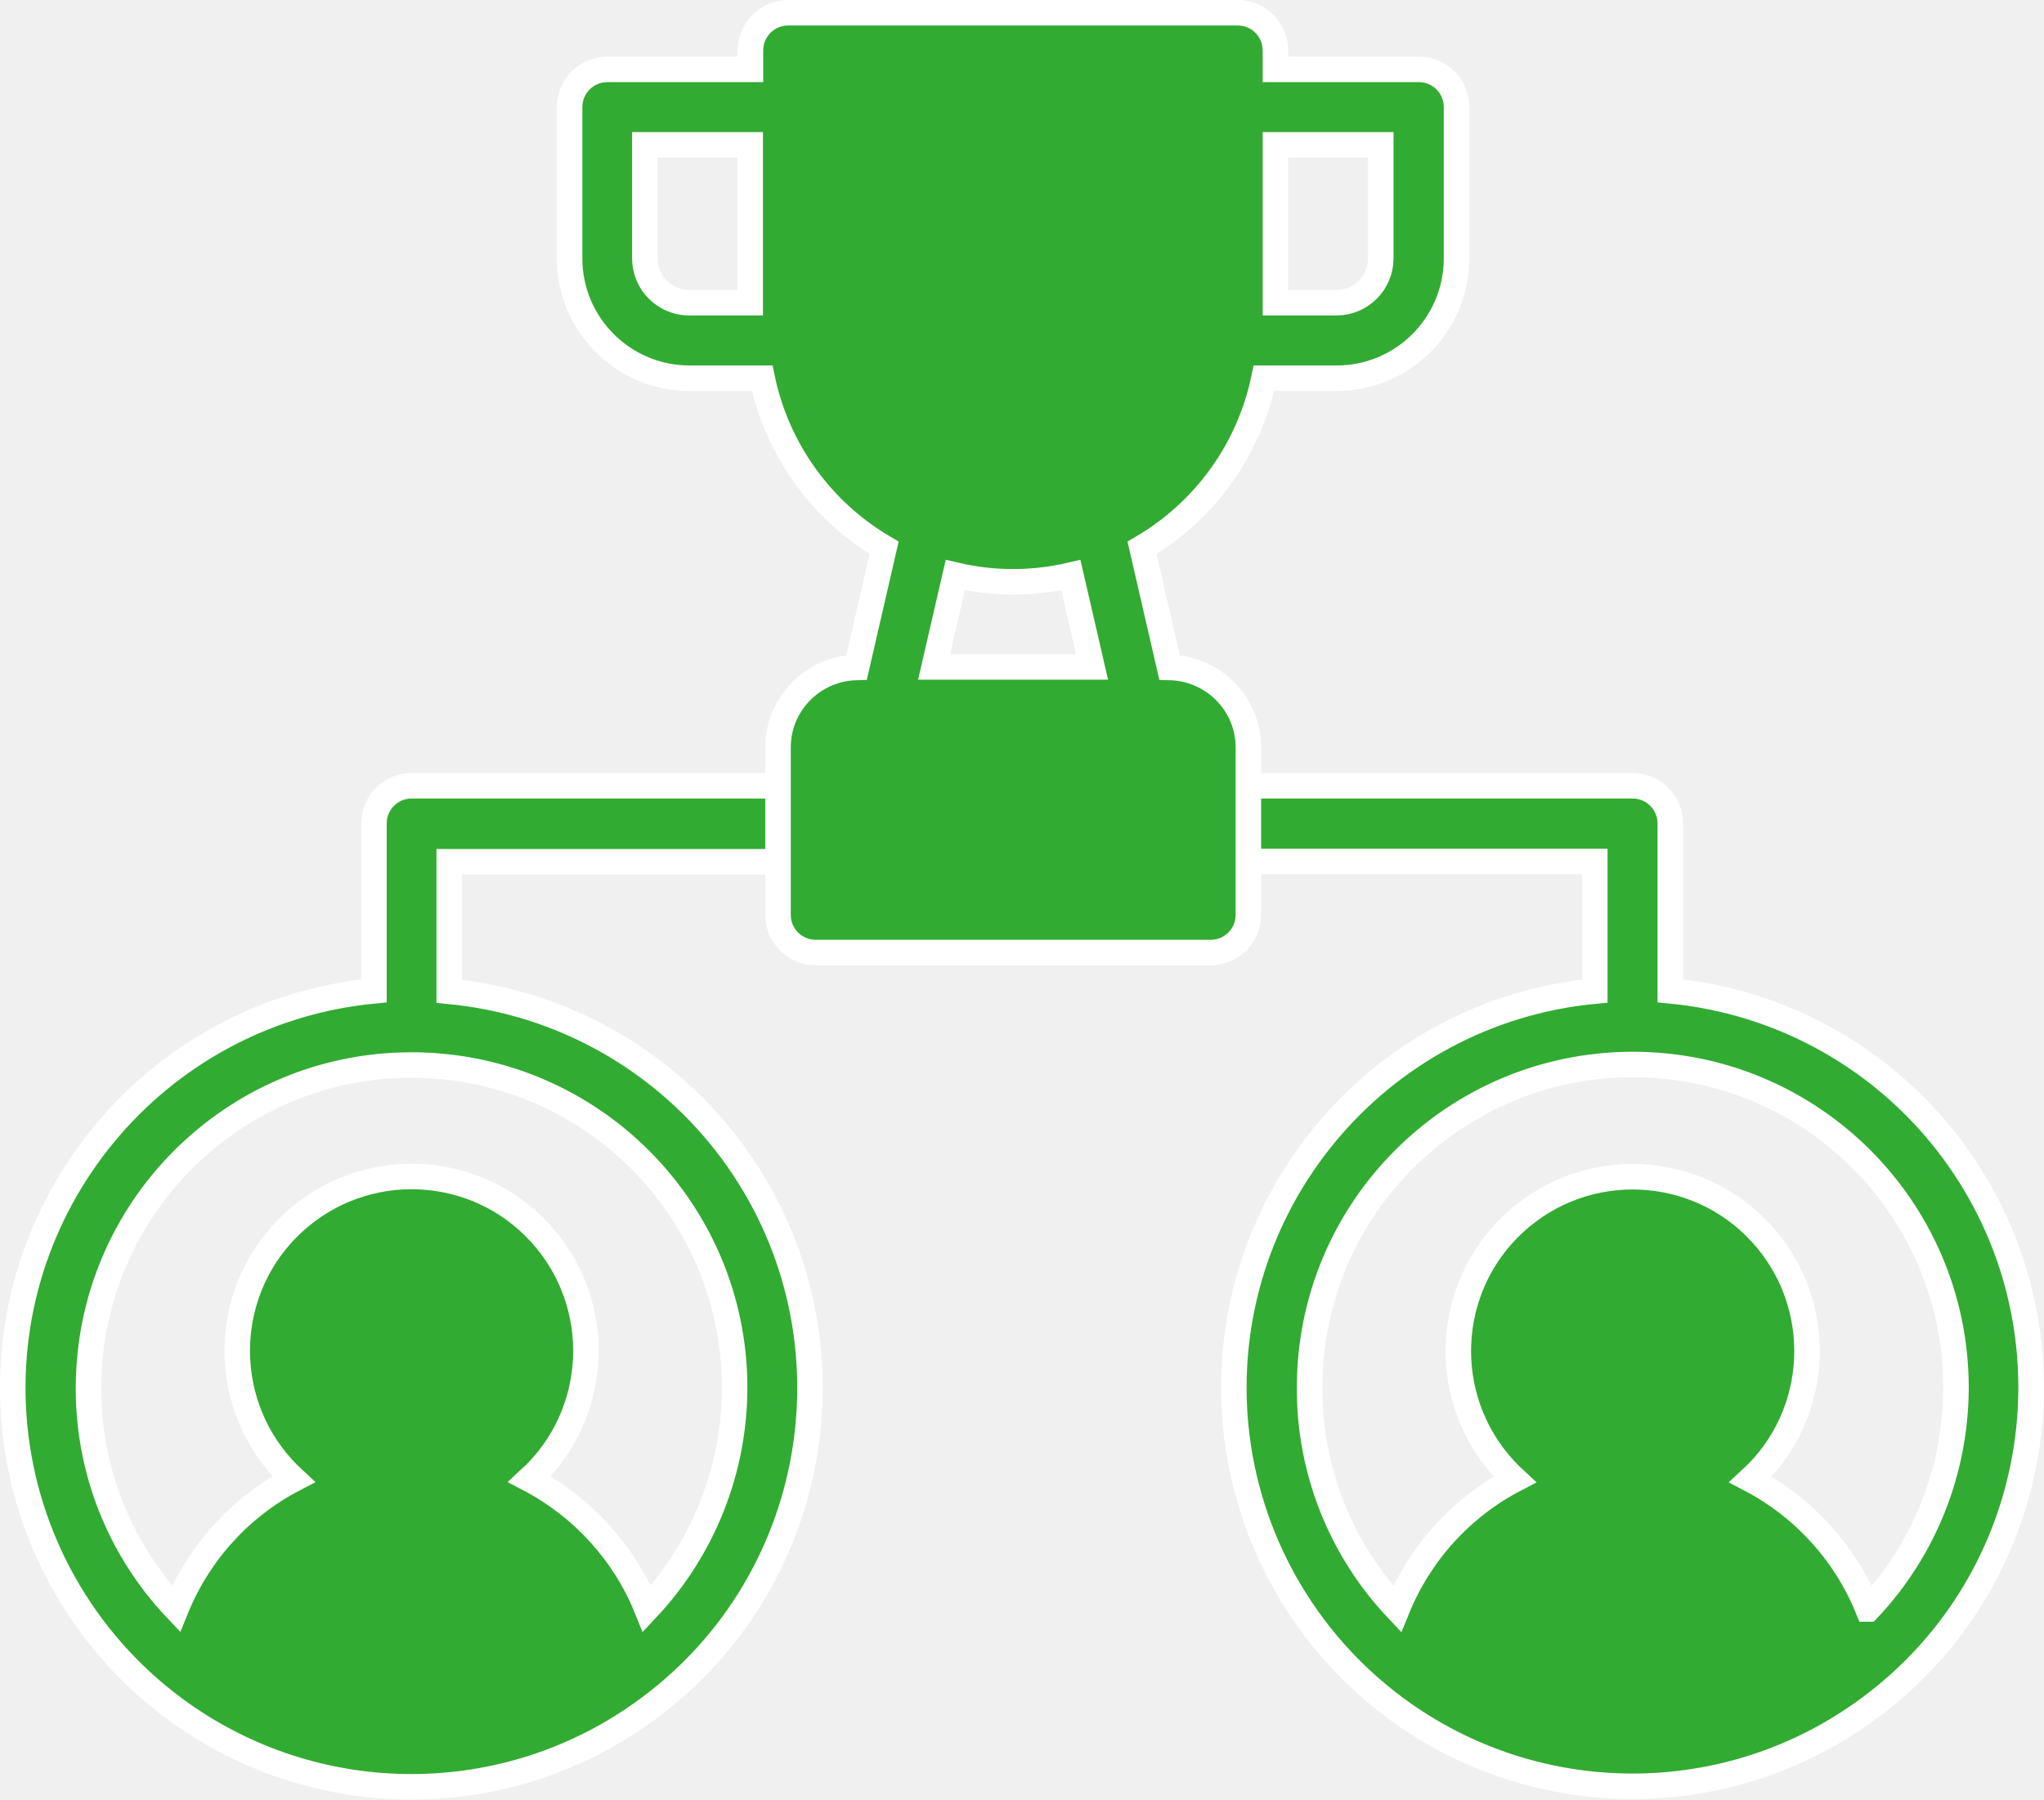
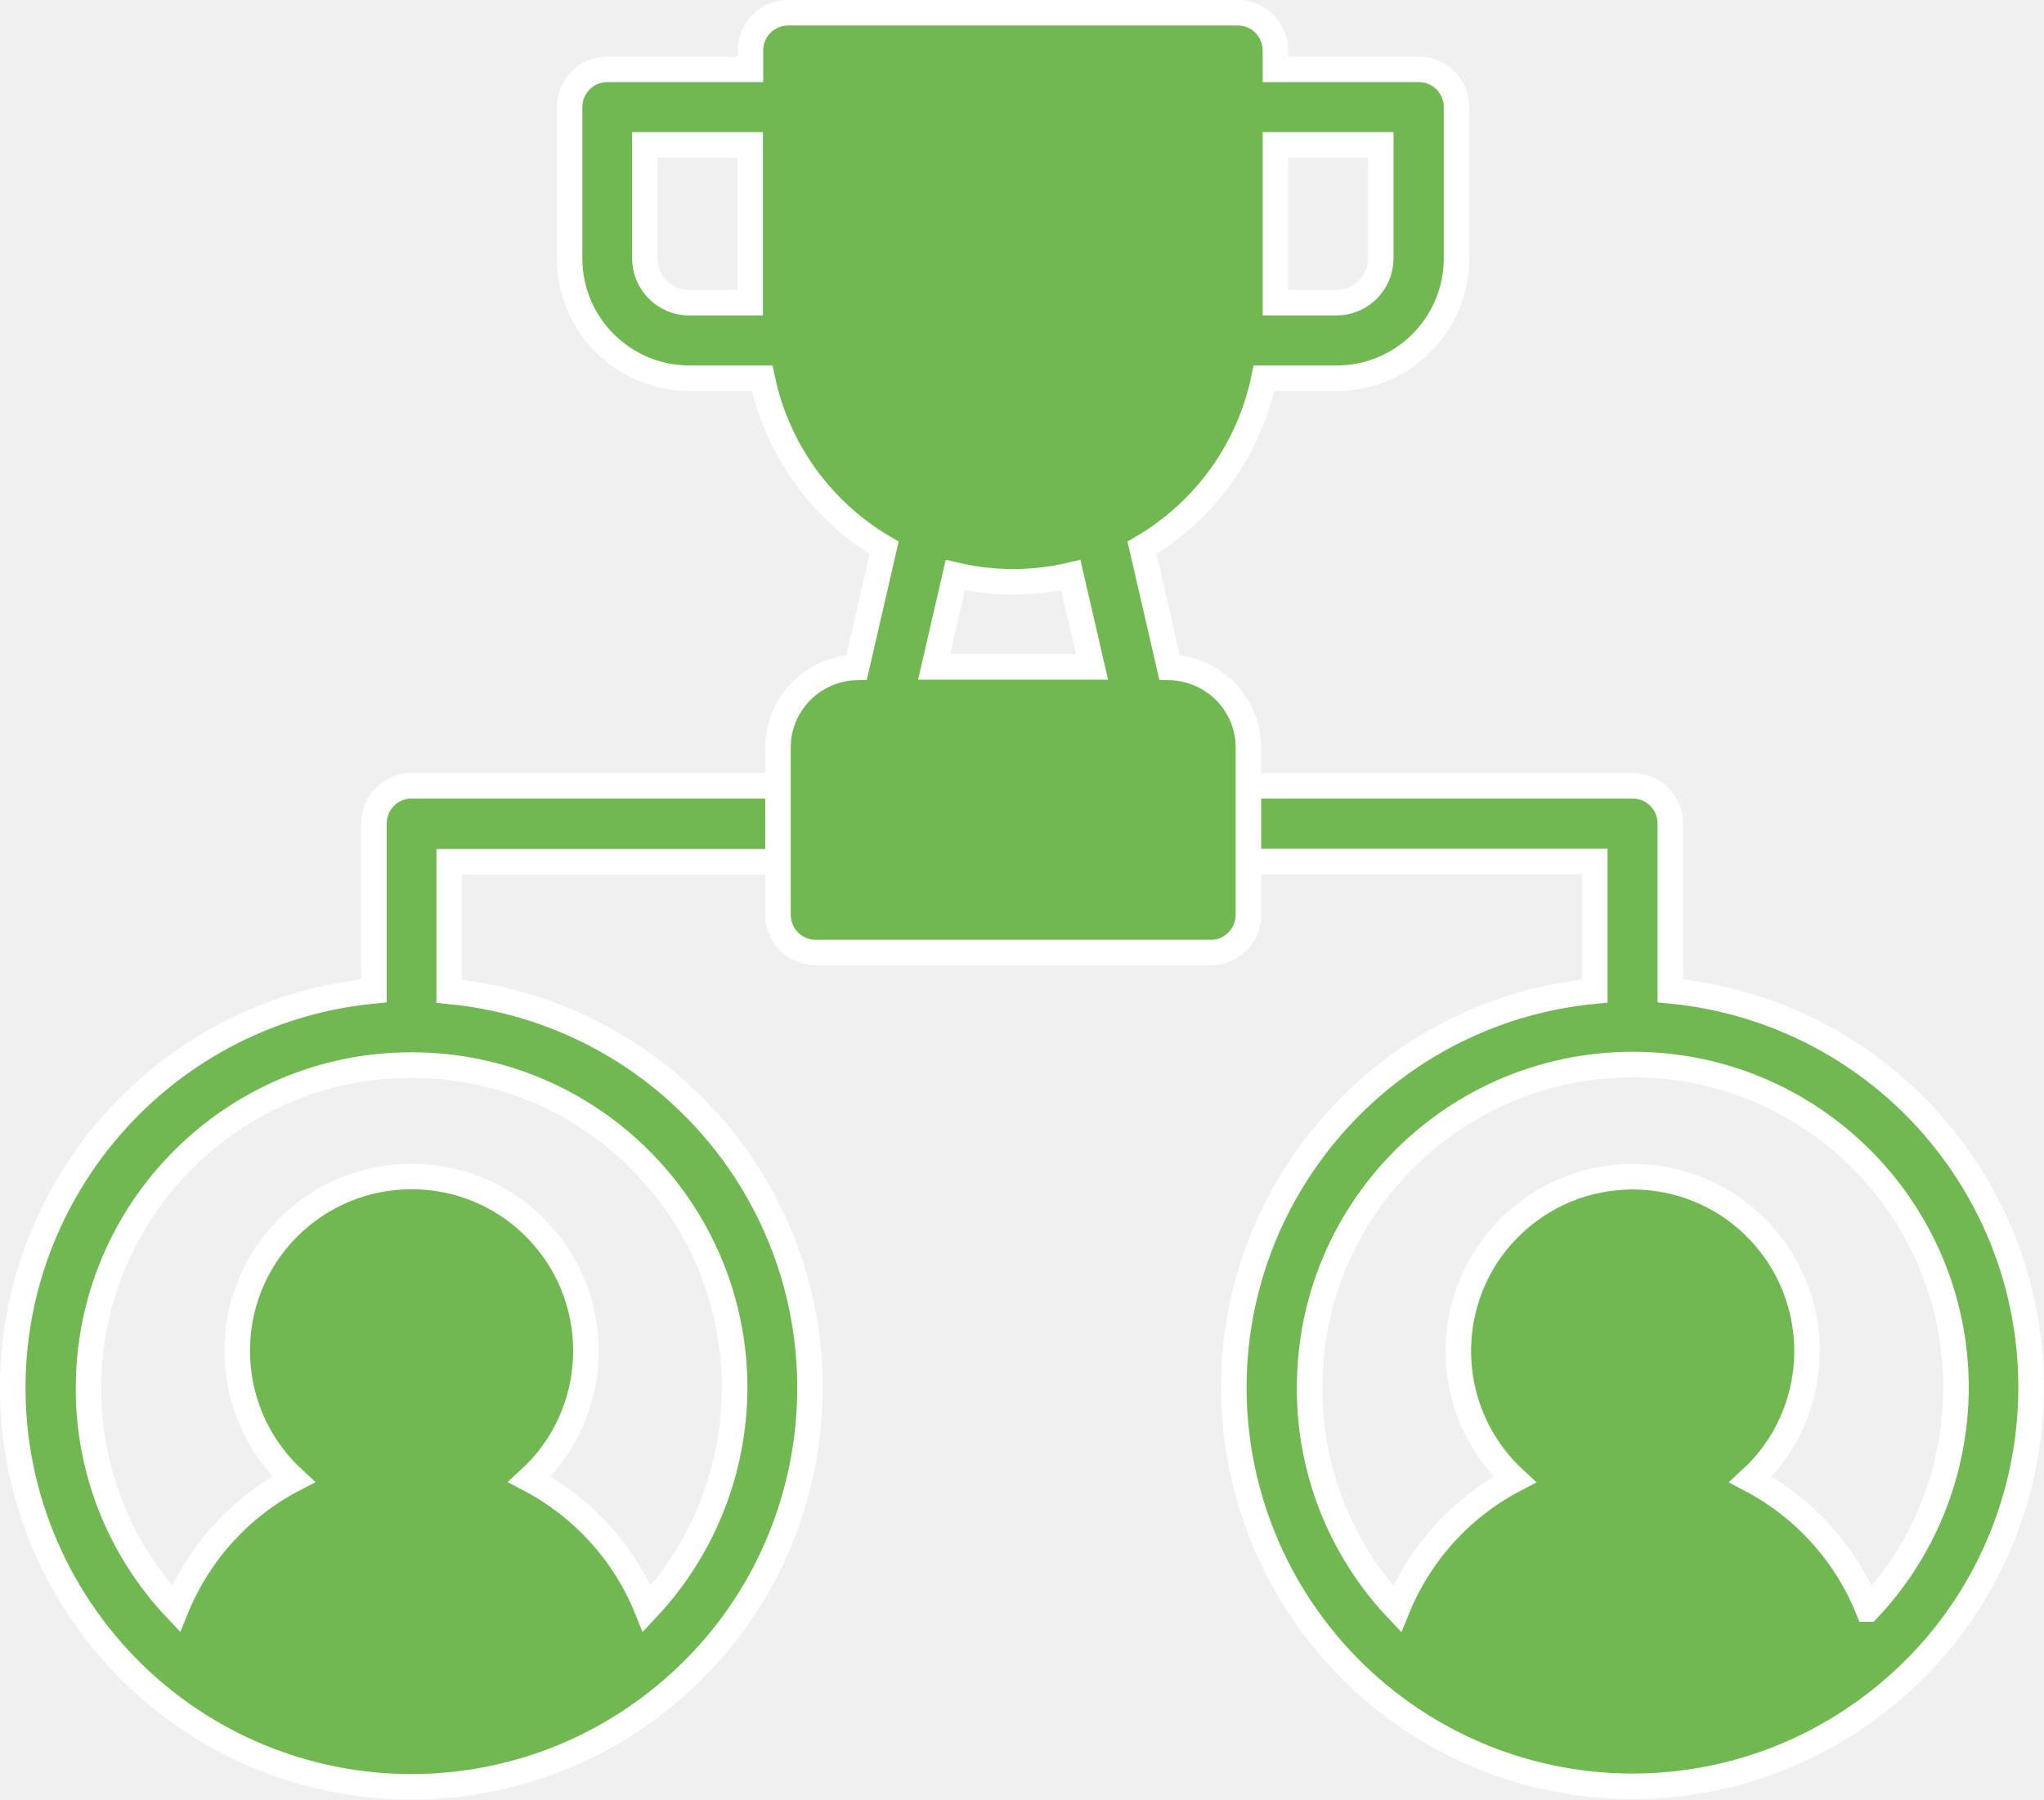
<svg xmlns="http://www.w3.org/2000/svg" id="Livello_2" data-name="Livello 2" viewBox="0 0 80.13 70.55">
  <defs>
    <style>
      .cls-1 {
-         fill: #32ab32;
+         fill: #71b852;
        stroke: #fff;
        stroke-miterlimit: 10;
      }
    </style>
  </defs>
  <g id="Livello_1-2" data-name="Livello 1">
    <g>
      <path class="cls-1" d="M48.83,33.78h13.69v5.08c-8.59,.82-14.89,8.44-14.08,17.03,.42,4.41,2.7,8.44,6.26,11.08,5.52,4.09,13.07,4.1,18.59,0,6.94-5.13,8.4-14.92,3.27-21.86-2.64-3.57-6.67-5.84-11.08-6.26v-6.56c0-.82-.66-1.48-1.48-1.48h-15.08m-18.72,0h-14.06c-.82,0-1.48,.66-1.48,1.48v6.56C6.06,39.68-.24,47.31,.57,55.9c.42,4.42,2.7,8.45,6.26,11.09,5.52,4.09,13.07,4.1,18.59,0,6.94-5.13,8.4-14.92,3.27-21.86-2.64-3.56-6.66-5.84-11.08-6.26v-5.08h12.95m-1.76,20.64c-.01,3.22-1.24,6.31-3.44,8.65-.88-2.18-2.51-3.98-4.6-5.08,2.78-2.55,2.96-6.88,.41-9.66s-6.88-2.96-9.66-.41c-2.78,2.55-2.96,6.88-.41,9.66,.13,.14,.27,.28,.41,.41-2.09,1.09-3.72,2.89-4.61,5.08-2.21-2.34-3.44-5.43-3.43-8.65,0-7,5.67-12.67,12.66-12.67,7,0,12.67,5.67,12.67,12.66h0Zm44.43,8.66c-.88-2.18-2.51-3.98-4.6-5.08,2.78-2.55,2.96-6.88,.41-9.66-2.55-2.78-6.88-2.96-9.66-.41s-2.96,6.88-.41,9.66c.13,.14,.27,.28,.41,.41-2.09,1.09-3.72,2.89-4.61,5.08-2.21-2.34-3.44-5.44-3.43-8.65-.02-7,5.64-12.68,12.64-12.7,7-.02,12.68,5.64,12.7,12.64,0,3.24-1.22,6.35-3.44,8.71h0Z" />
      <path class="cls-1" d="M27.03,14.83h2.85c.58,2.79,2.32,5.21,4.78,6.65l-1.08,4.69c-1.71,.04-3.08,1.43-3.08,3.14v6.56c0,.82,.66,1.48,1.48,1.48h15.48c.82,0,1.48-.66,1.48-1.48v-6.56c0-1.71-1.37-3.1-3.09-3.14l-1.08-4.69c2.46-1.44,4.2-3.85,4.78-6.65h2.85c2.6,0,4.7-2.11,4.7-4.7V4.2c0-.82-.66-1.48-1.48-1.48h-5.62v-.74c0-.82-.66-1.48-1.48-1.48H30.9c-.82,0-1.48,.66-1.48,1.48v.74h-5.61c-.82,0-1.48,.66-1.48,1.48v5.93c0,2.6,2.11,4.7,4.7,4.7Zm14.95,7.72l.83,3.6h-6.19l.83-3.6c1.49,.35,3.04,.35,4.53,0ZM50,5.68h4.13v4.45c0,.96-.78,1.74-1.74,1.74h-2.39V5.68Zm-24.72,0h4.13v6.19h-2.39c-.96,0-1.74-.78-1.74-1.74V5.68Z" />
    </g>
  </g>
</svg>
